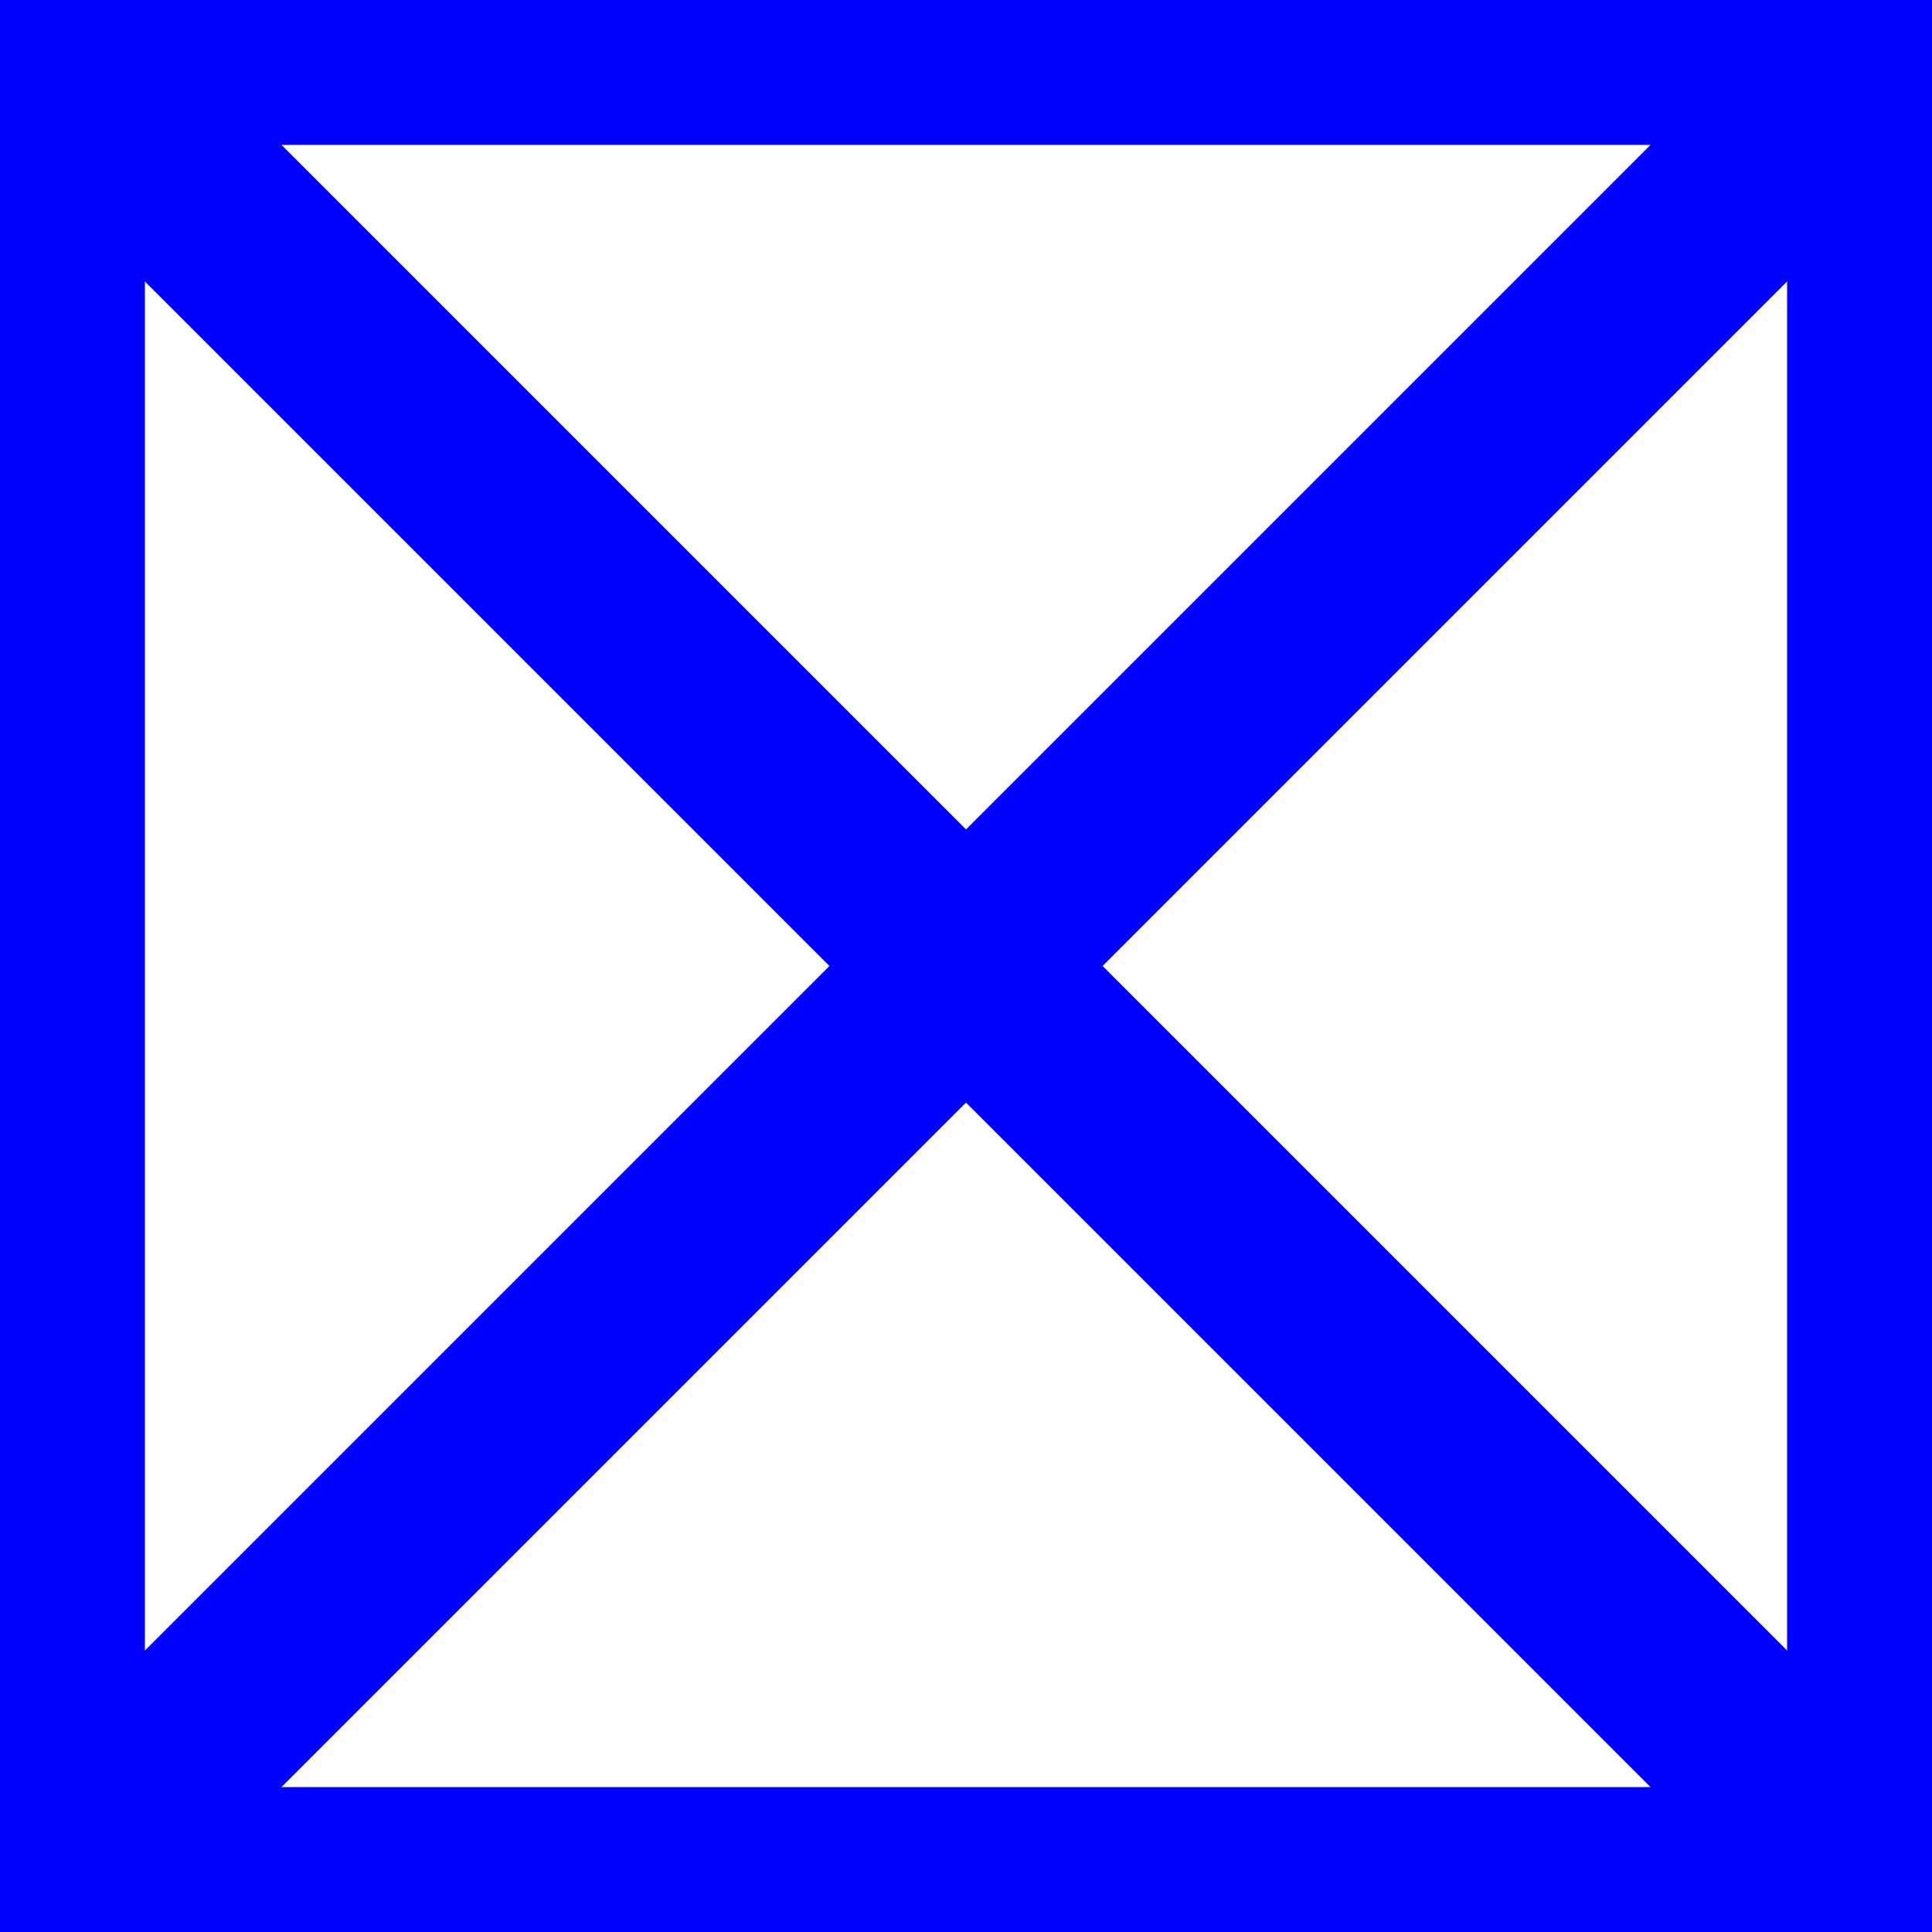
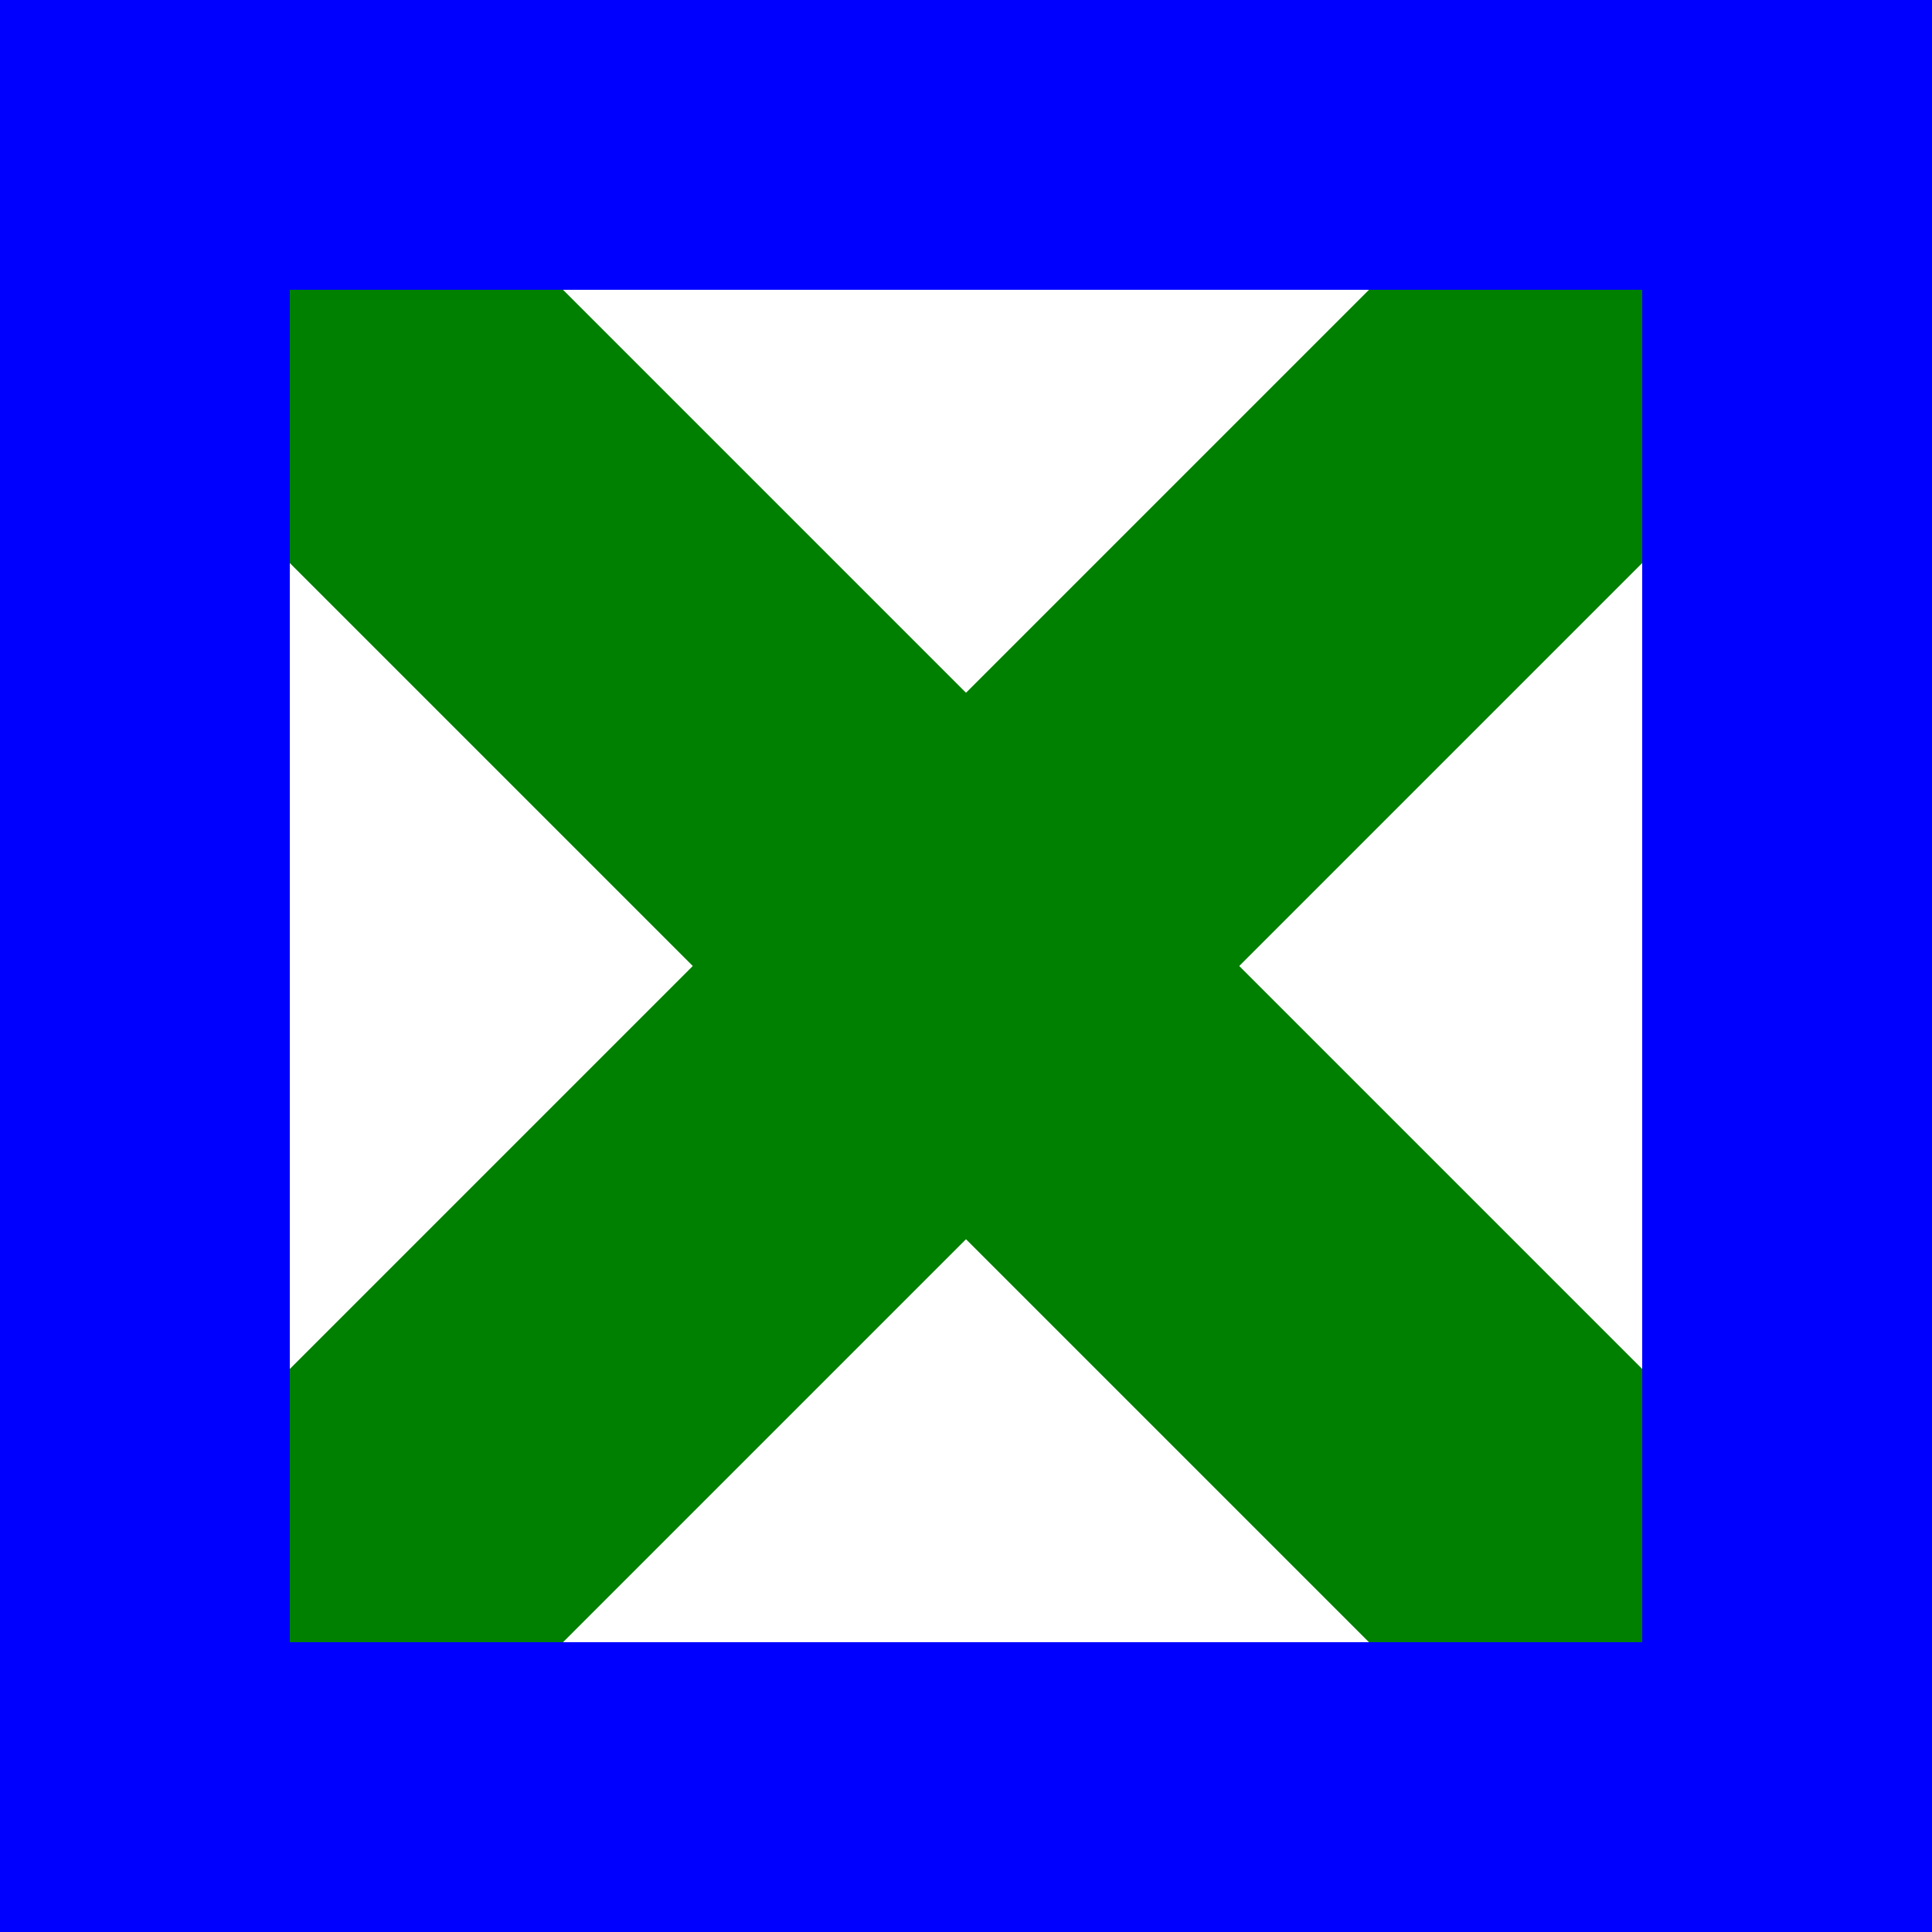
<svg xmlns="http://www.w3.org/2000/svg" viewBox="0 0 10 10">
-   <line x2="100%" y2="100%" stroke="blue" stroke-width="1" />
-   <line y1="100%" x2="100%" stroke="blue" stroke-width="1" />
-   <rect width="100%" height="100%" fill="transparent" stroke="blue" stroke-width="1.5" />
+   <line x2="100%" y2="100%" stroke="green" stroke-width="2" />
+   <line y1="100%" x2="100%" stroke="green" stroke-width="2" />
+   <rect width="100%" height="100%" fill="transparent" stroke="blue" stroke-width="3" />
</svg>
